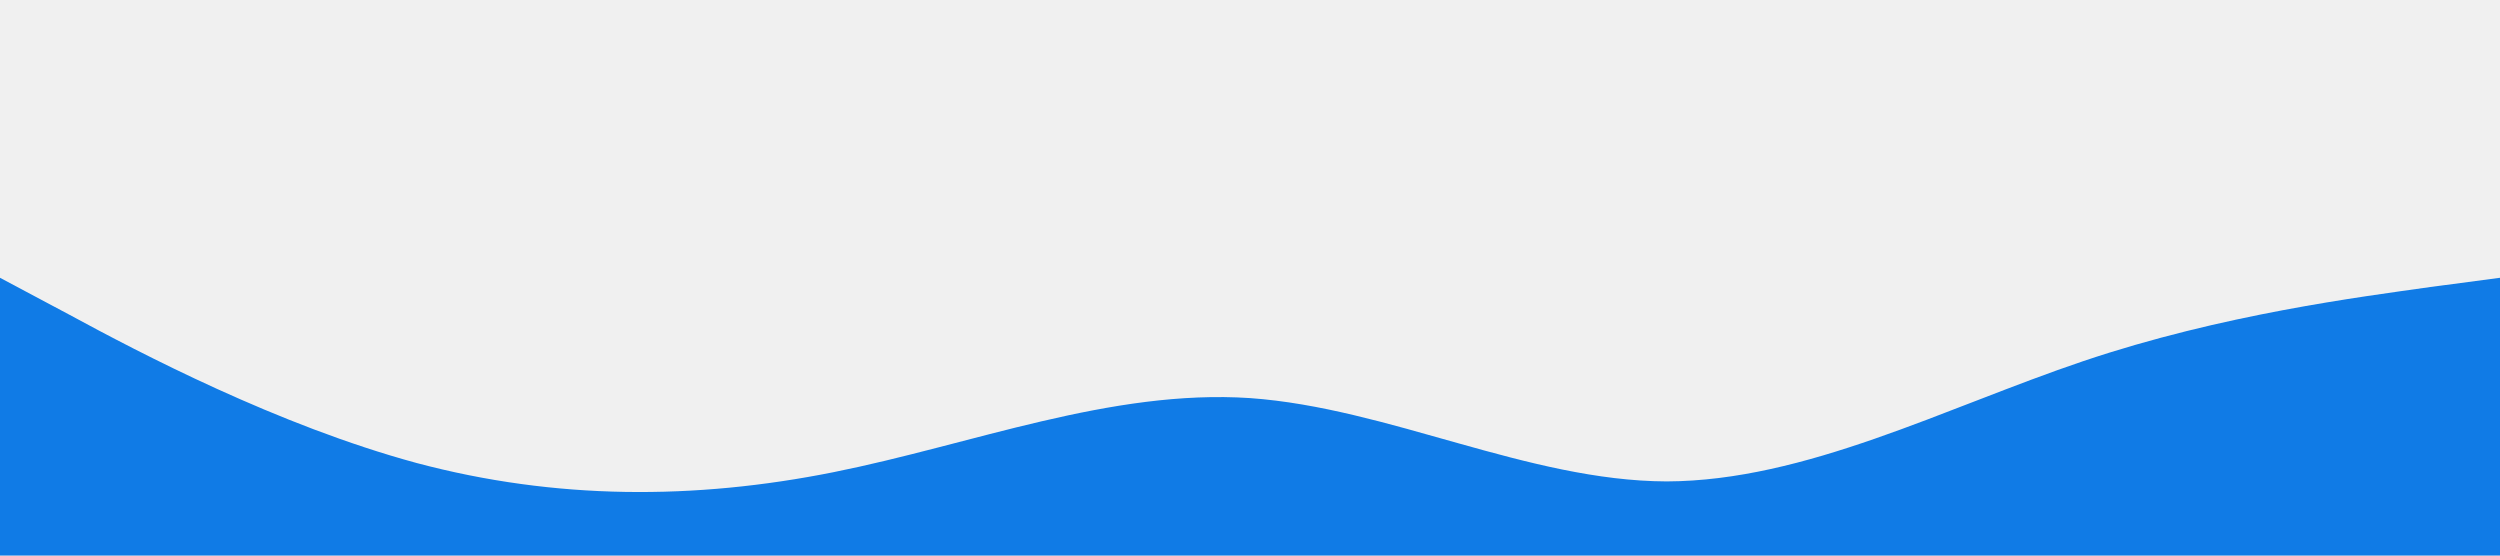
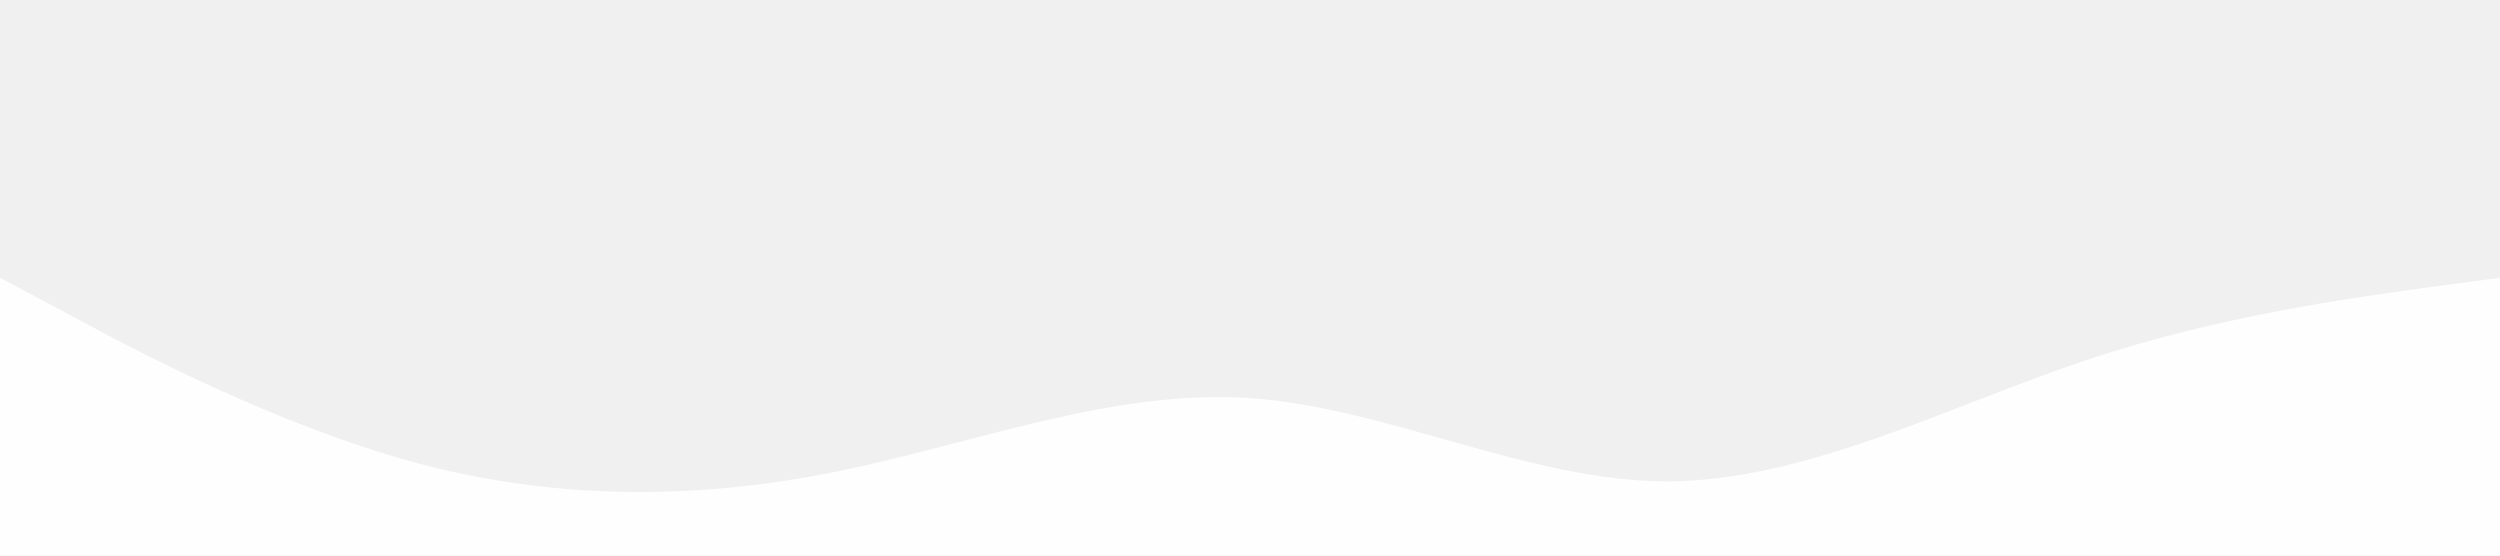
<svg xmlns="http://www.w3.org/2000/svg" viewBox="0 0 1440 320">
-   <path fill="#0073e6" fill-opacity="0.93" d="M0,160L40,181.3C80,203,160,245,240,266.7C320,288,400,288,480,272C560,256,640,224,720,229.3C800,235,880,277,960,277.3C1040,277,1120,235,1200,208C1280,181,1360,171,1400,165.3L1440,160L1440,320L1400,320C1360,320,1280,320,1200,320C1120,320,1040,320,960,320C880,320,800,320,720,320C640,320,560,320,480,320C400,320,320,320,240,320C160,320,80,320,40,320L0,320Z" />
+   <path fill="#fff" fill-opacity="0.93" d="M0,160L40,181.3C80,203,160,245,240,266.7C320,288,400,288,480,272C560,256,640,224,720,229.3C800,235,880,277,960,277.3C1040,277,1120,235,1200,208C1280,181,1360,171,1400,165.3L1440,160L1440,320L1400,320C1360,320,1280,320,1200,320C1120,320,1040,320,960,320C880,320,800,320,720,320C640,320,560,320,480,320C400,320,320,320,240,320C160,320,80,320,40,320L0,320Z" />
</svg>
